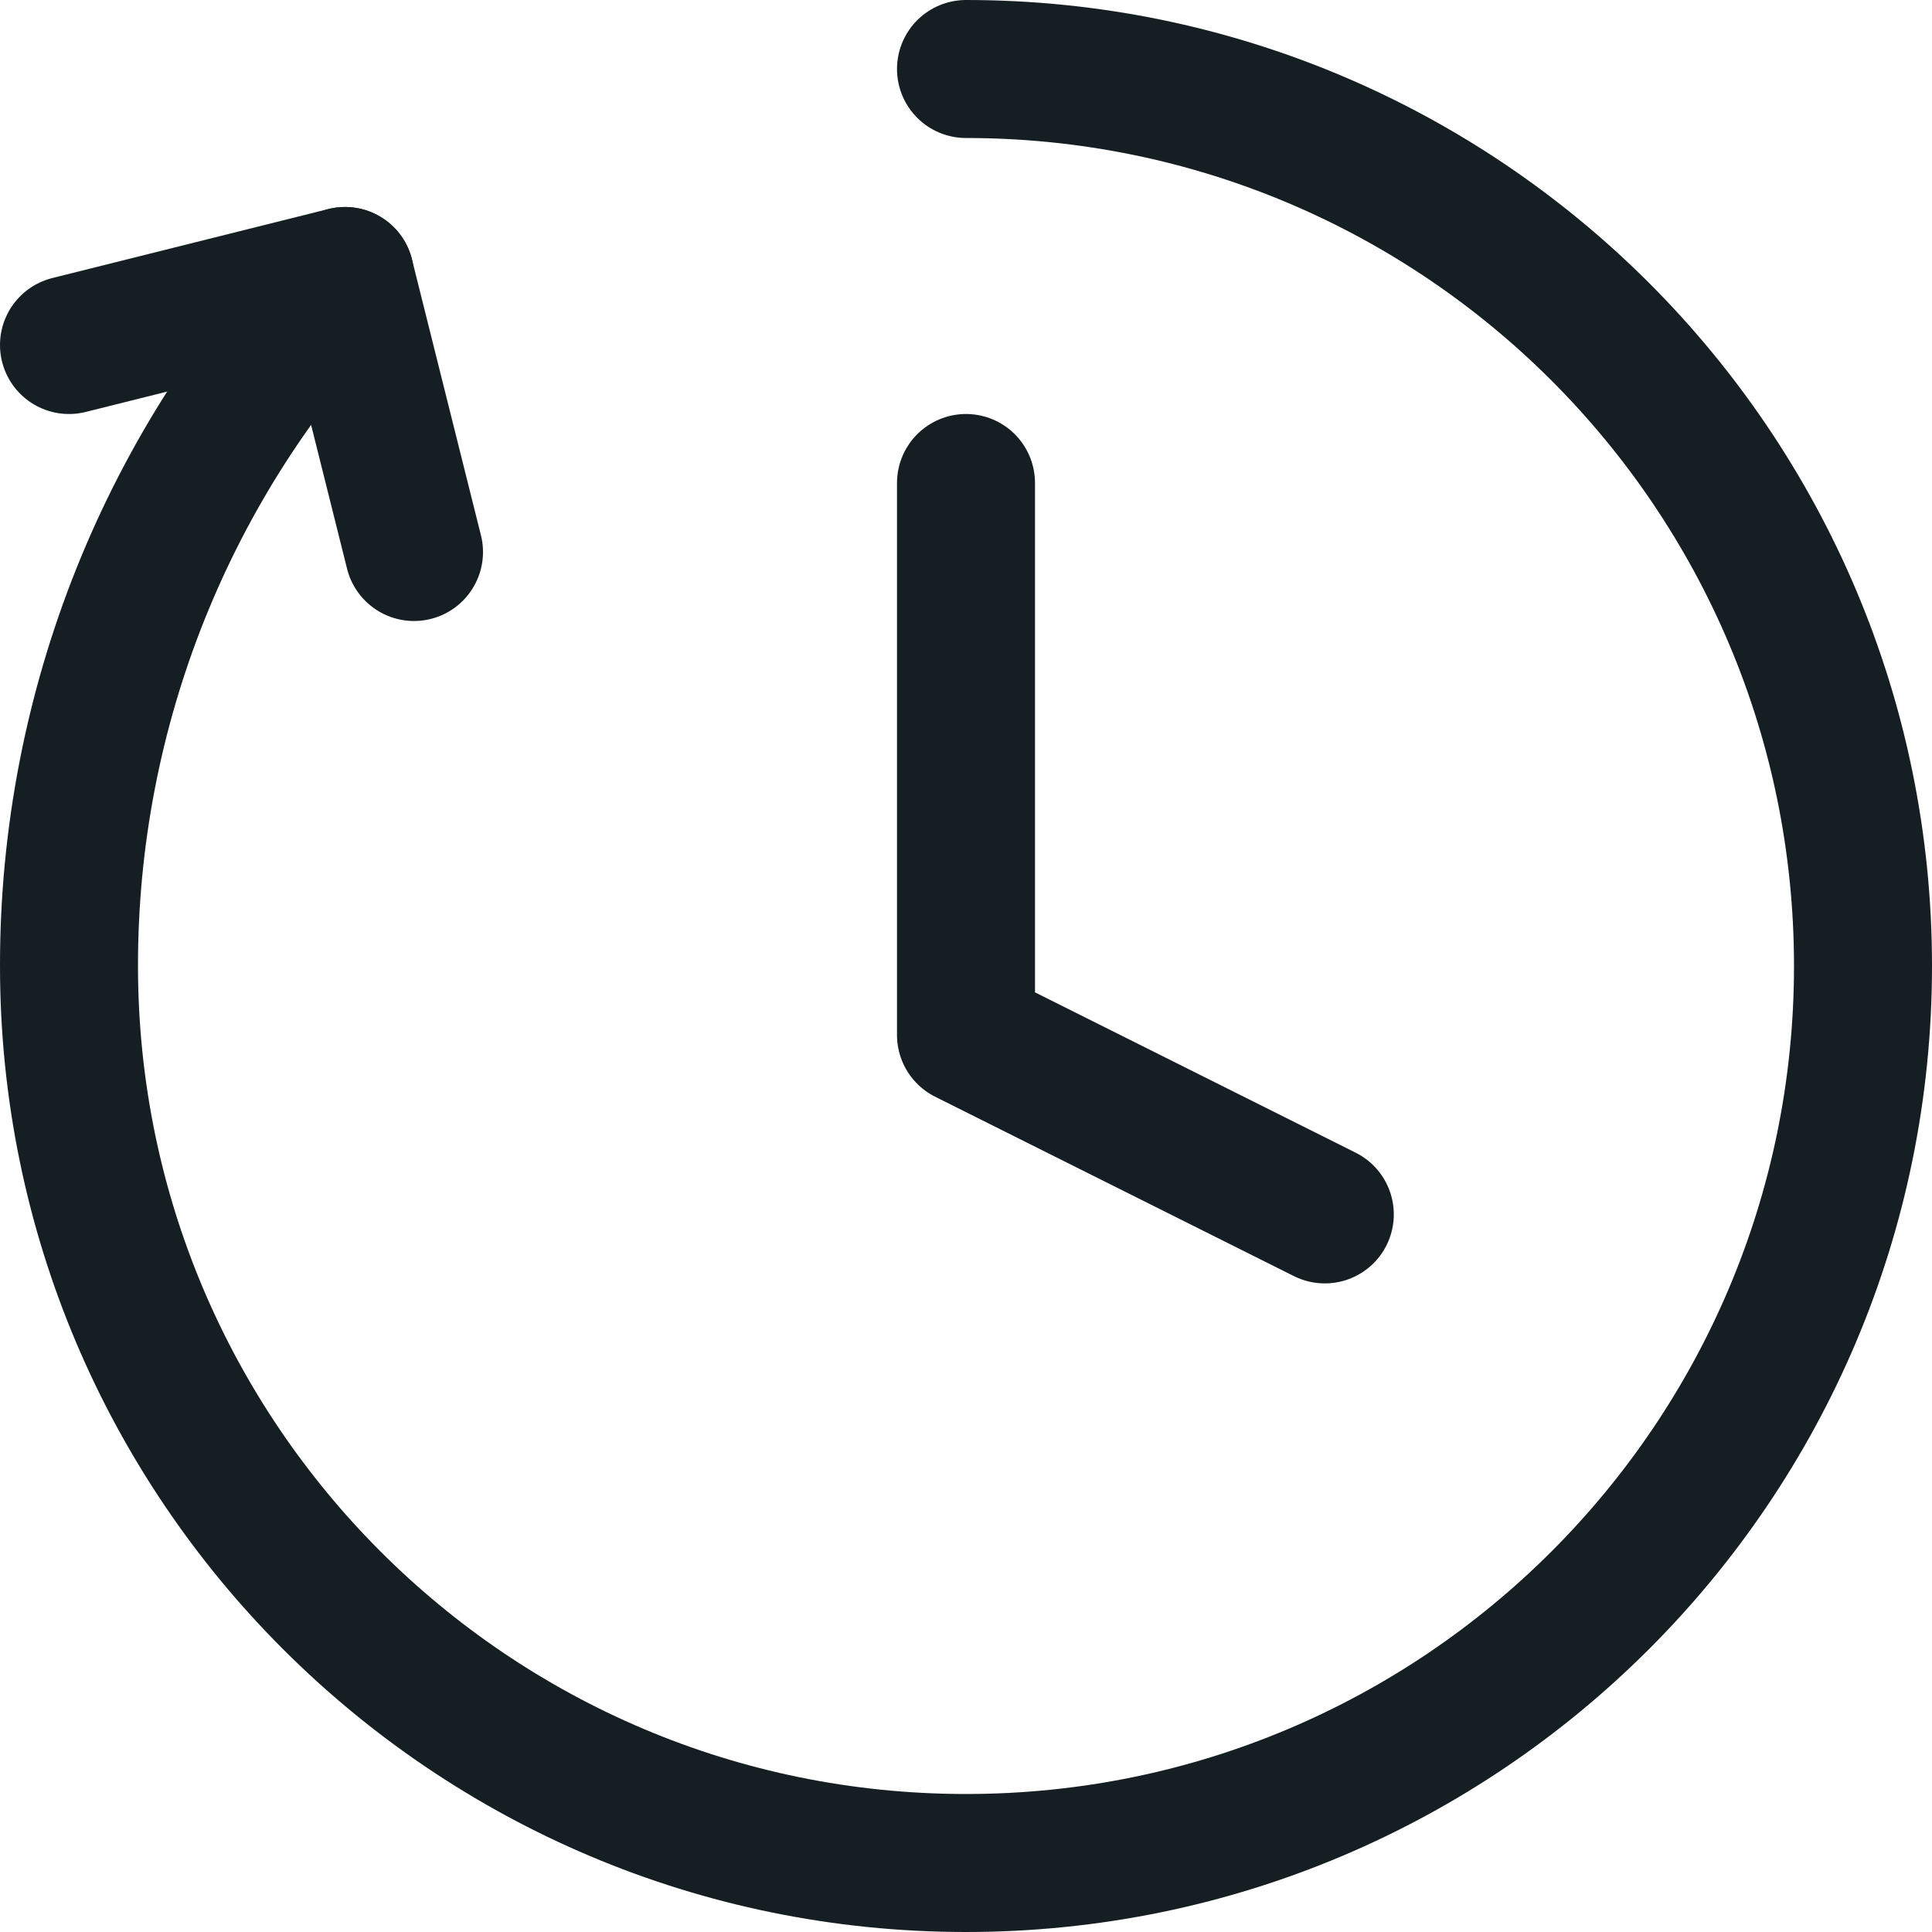
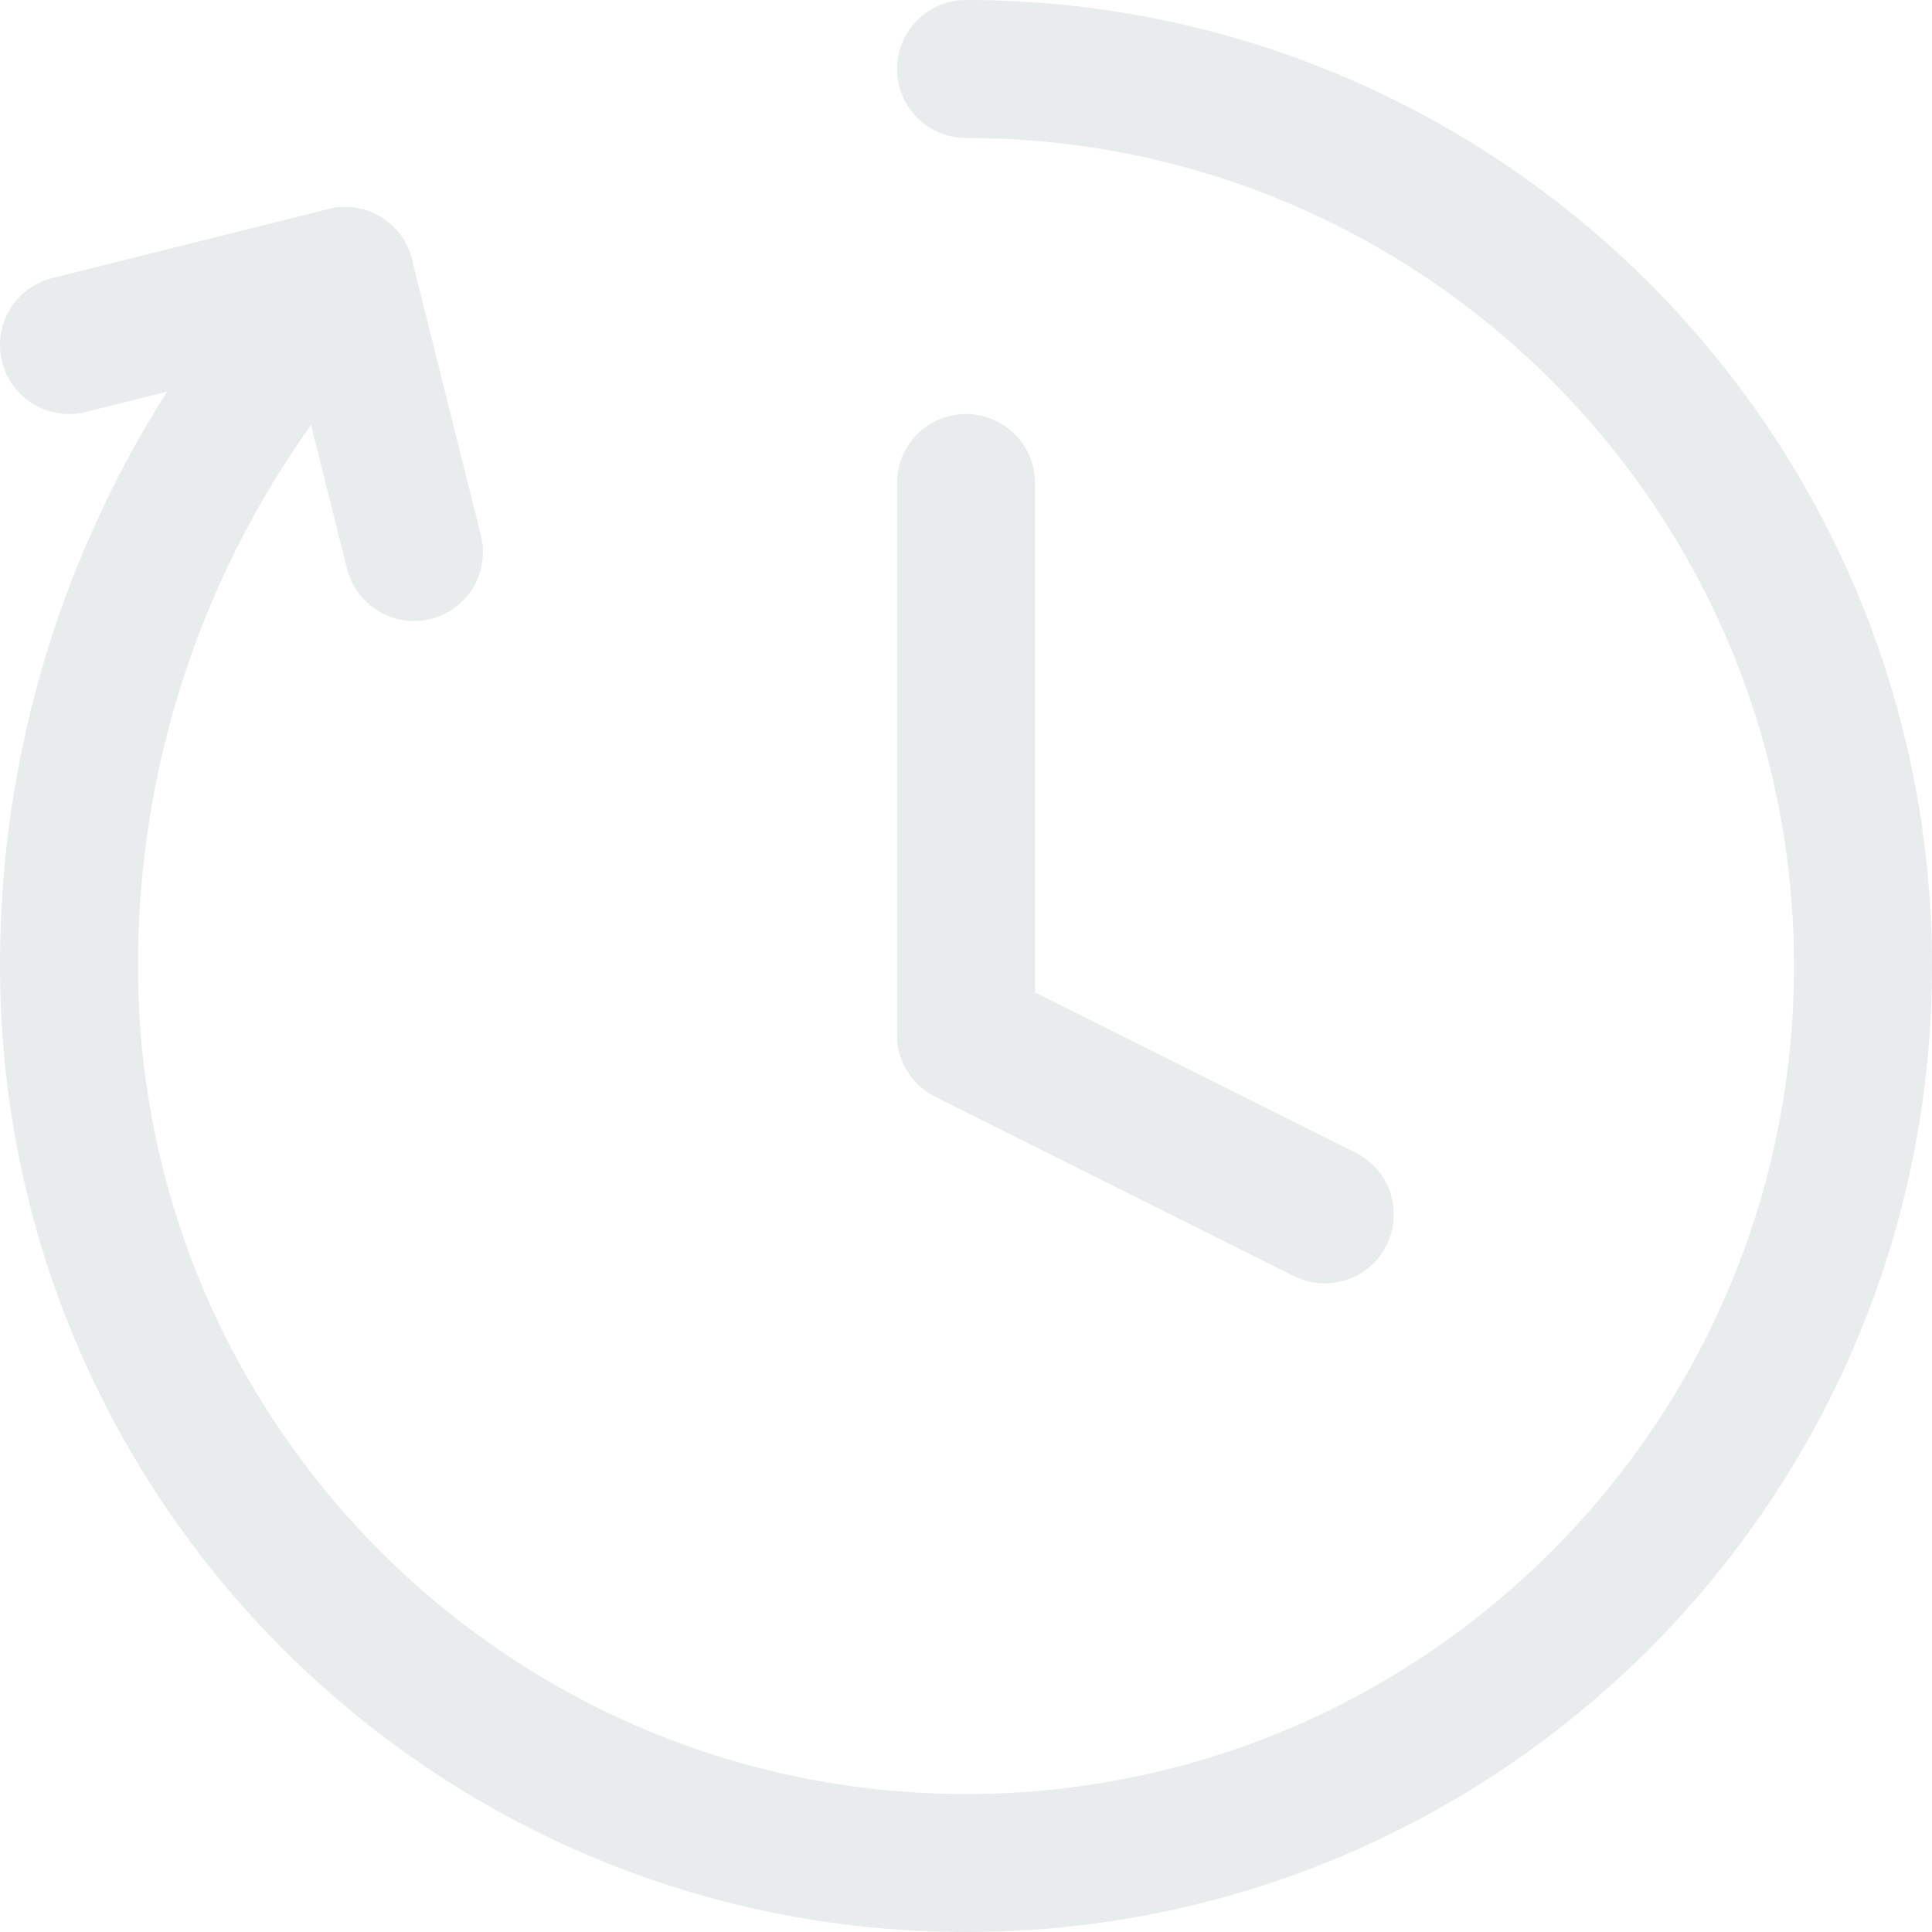
<svg xmlns="http://www.w3.org/2000/svg" viewBox="0 0 14 14">
  <g>
-     <path d="M7,.5A6.5,6.5,0,1,1,.5,7a7.23,7.23,0,0,1,2-5" fill="none" stroke="#151E23" stroke-linecap="round" stroke-linejoin="round" />
-     <polyline points="0.5 2.5 2.5 2 3 4" fill="none" stroke="#151E23" stroke-linecap="round" stroke-linejoin="round" />
-     <polyline points="7 3.5 7 7.5 9.6 8.8" fill="none" stroke="#151E23" stroke-linecap="round" stroke-linejoin="round" />
+     <path d="M7,.5A6.5,6.5,0,1,1,.5,7a7.23,7.23,0,0,1,2-5" fill="none" stroke="#E9ECED" stroke-linecap="round" stroke-linejoin="round" />
+     <polyline points="0.5 2.5 2.5 2 3 4" fill="none" stroke="#E9ECED" stroke-linecap="round" stroke-linejoin="round" />
+     <polyline points="7 3.5 7 7.5 9.6 8.8" fill="none" stroke="#E9ECED" stroke-linecap="round" stroke-linejoin="round" />
  </g>
</svg>
